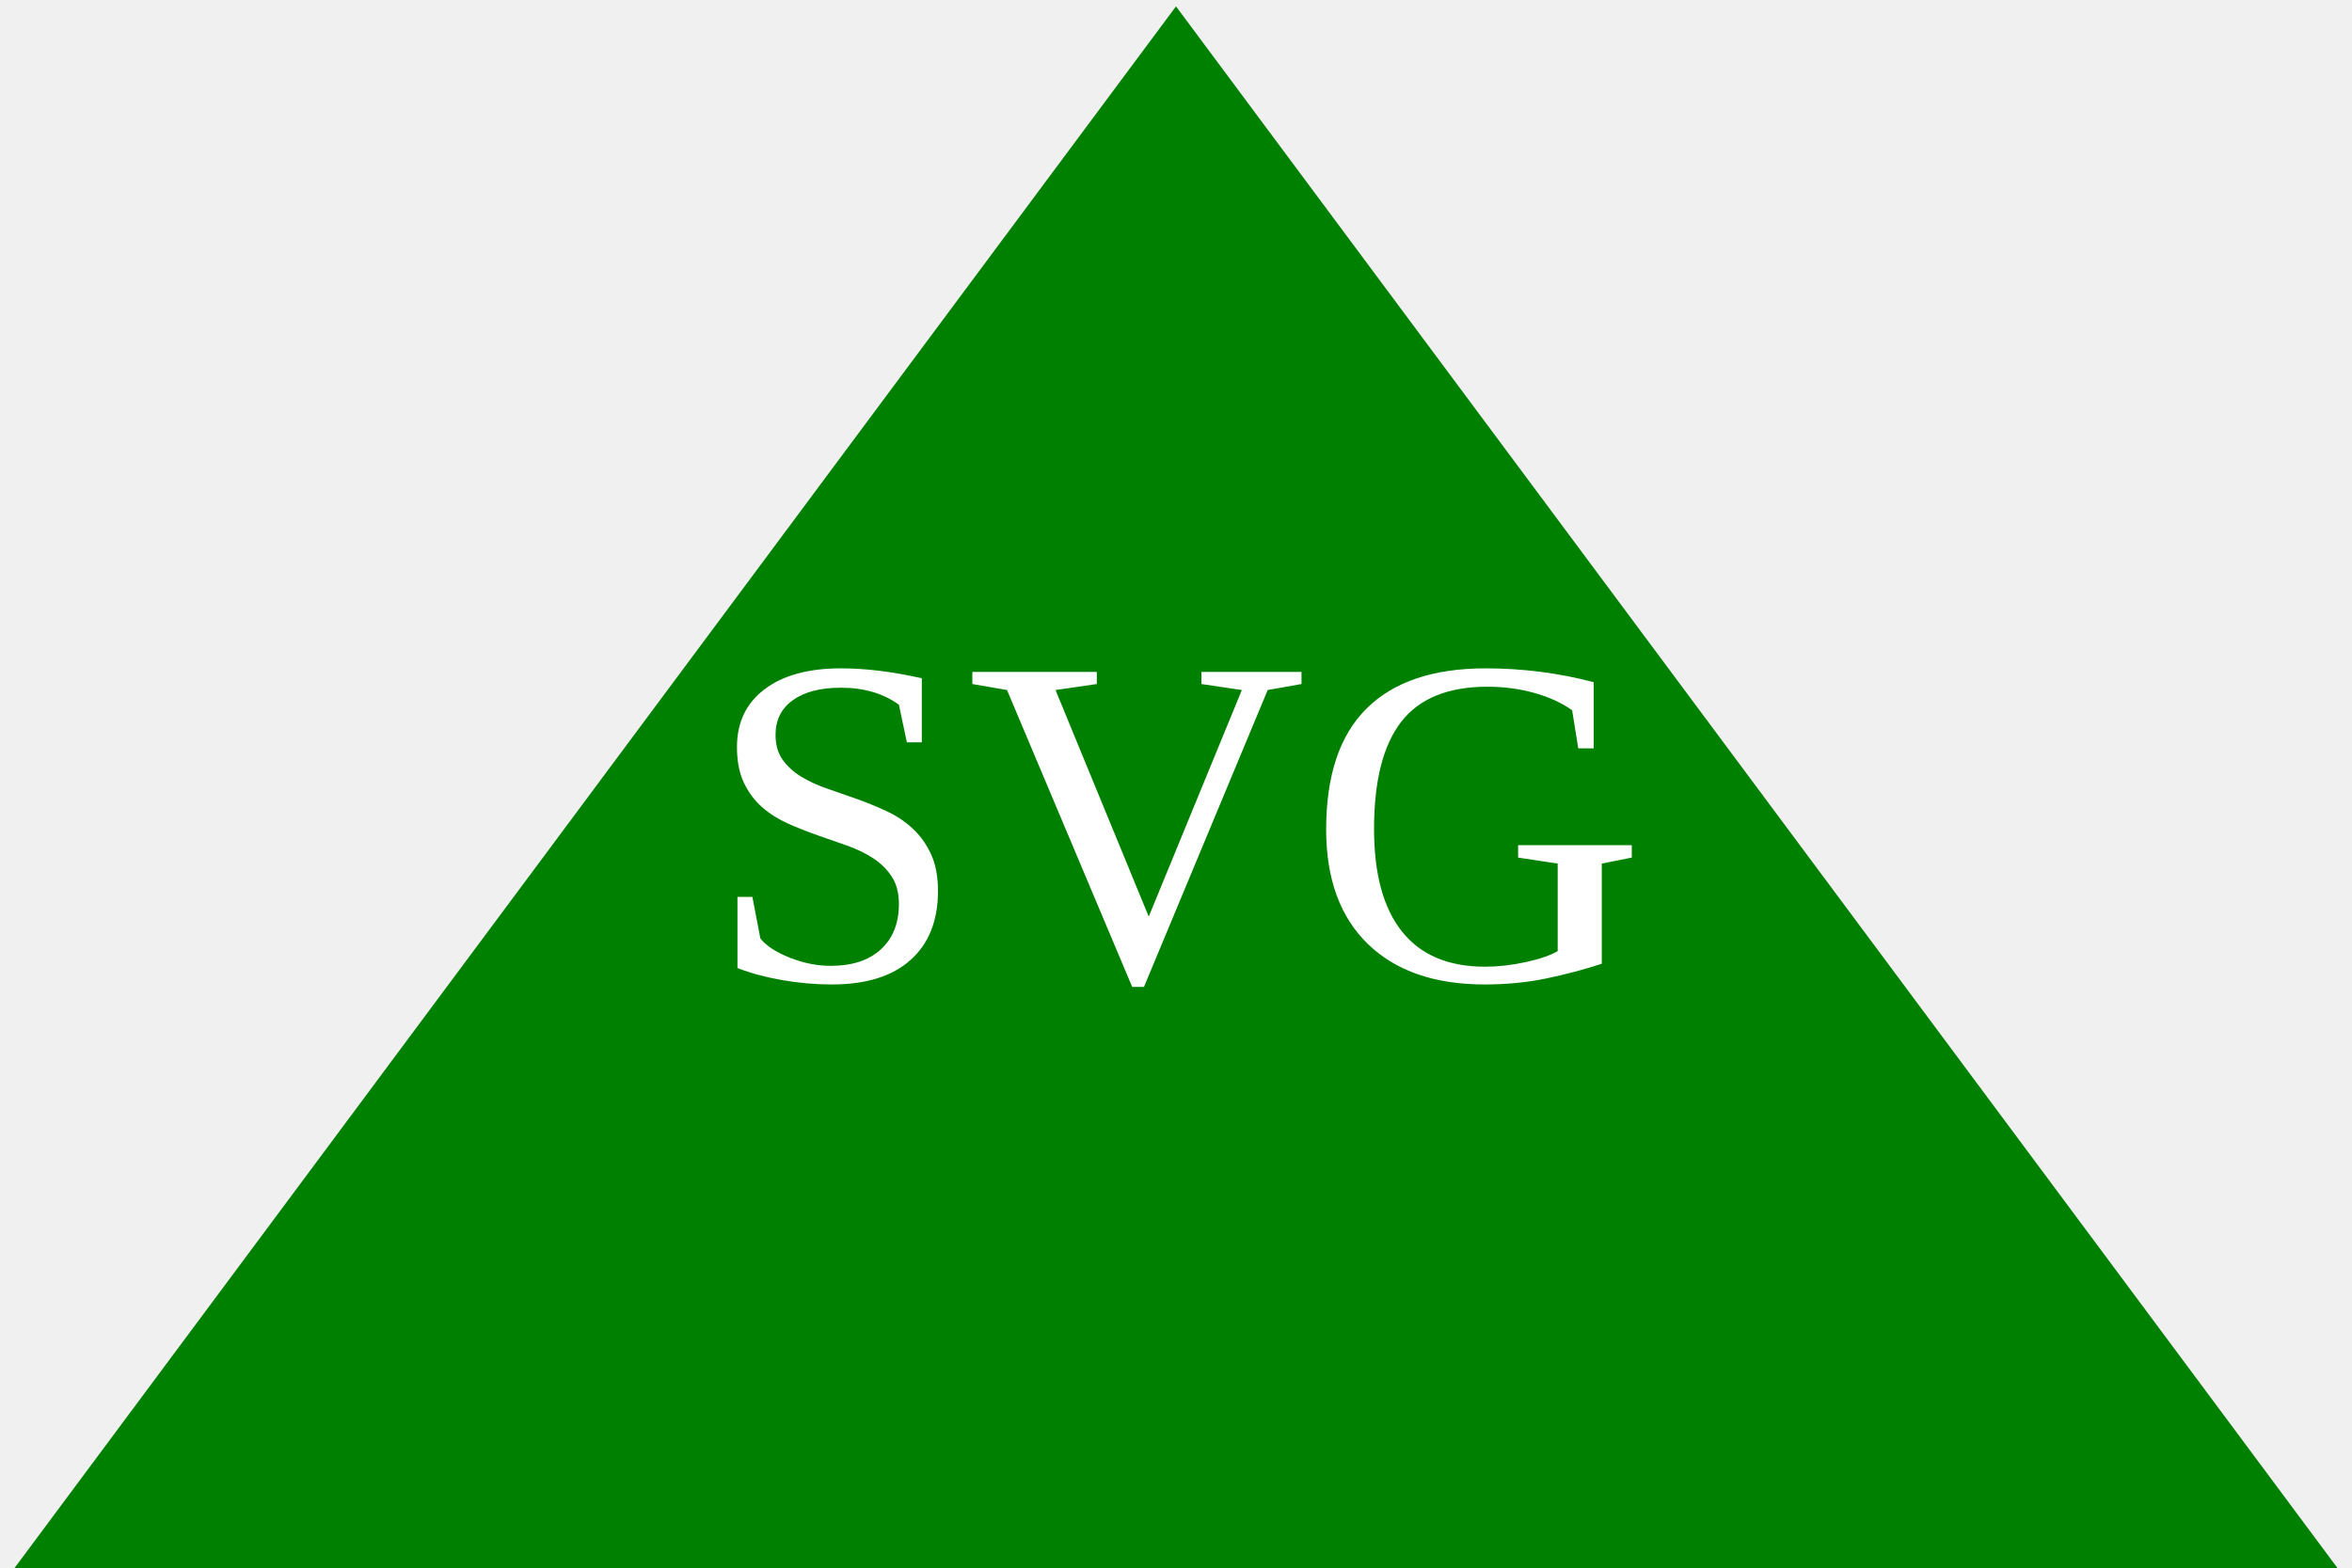
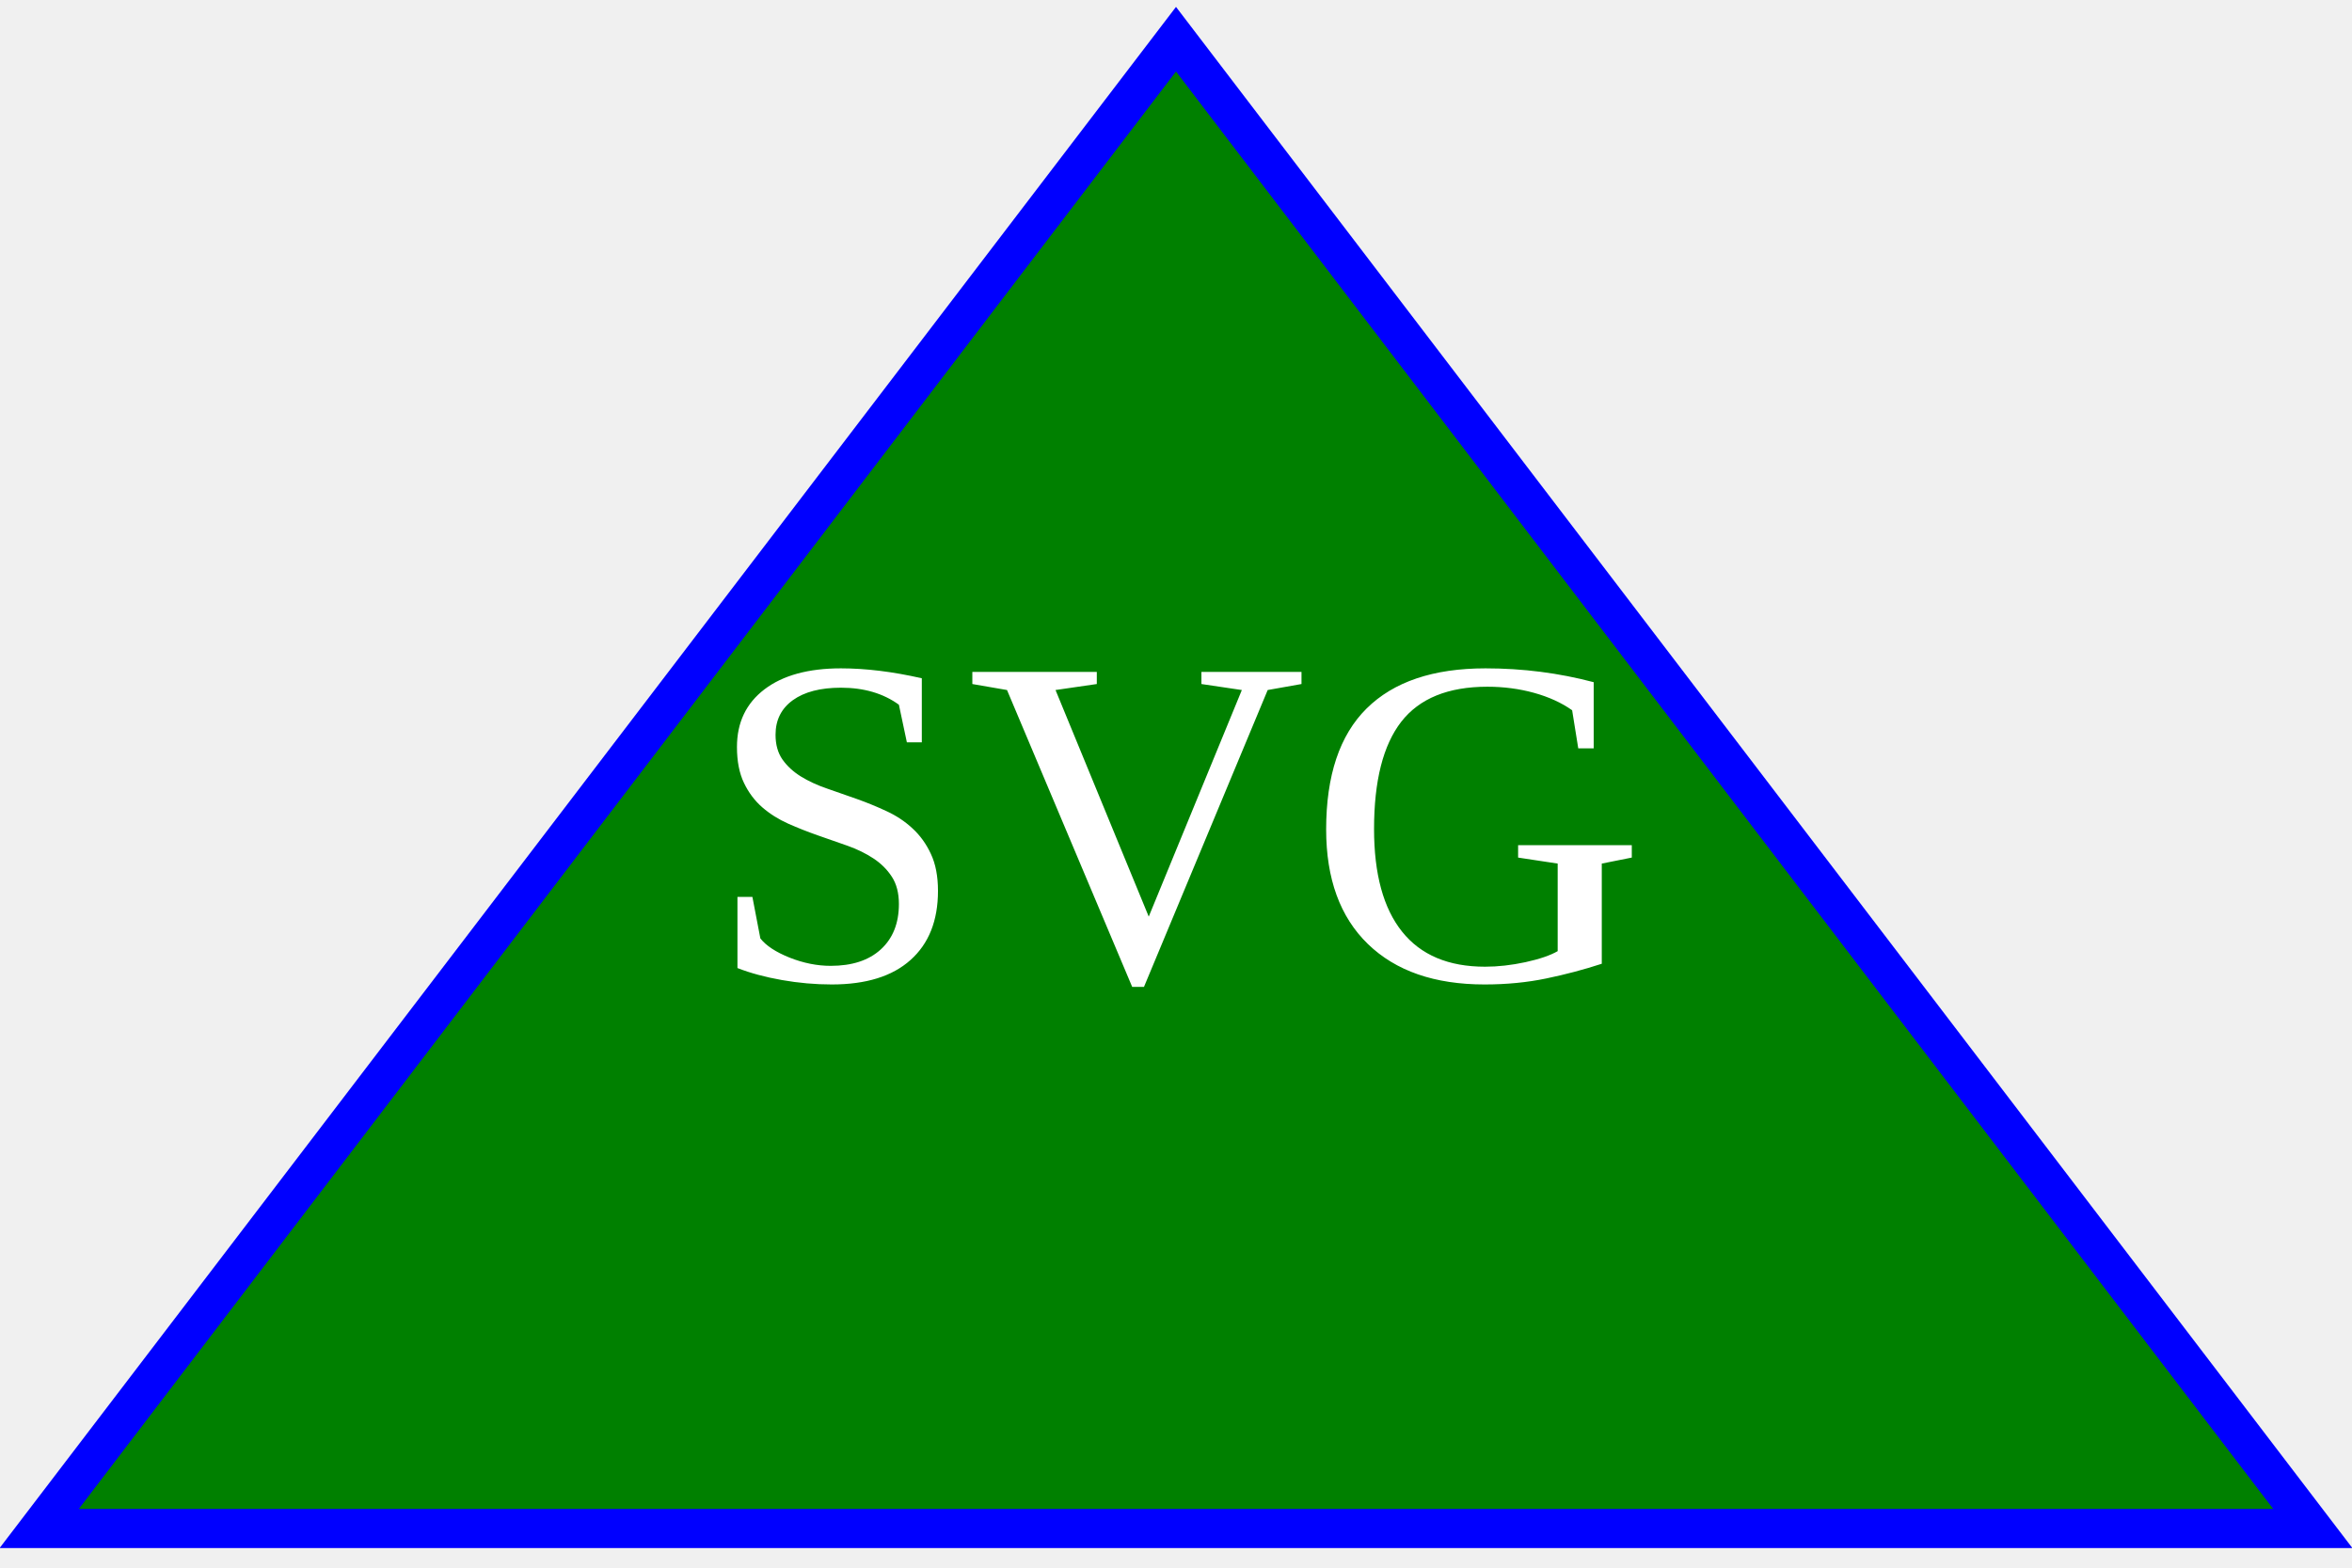
<svg xmlns="http://www.w3.org/2000/svg" version="1.1" width="300" height="200">
-   <polygon points="150 5 5 200 295 200" stroke="green" fill="green" stroke-width="5" />
+   <polygon points="150 5 5 195 295 195" stroke="blue" fill="green" stroke-width="5" />
  <text x="150" y="125" font-size="60" text-anchor="middle" fill="white">SVG</text>
</svg>
